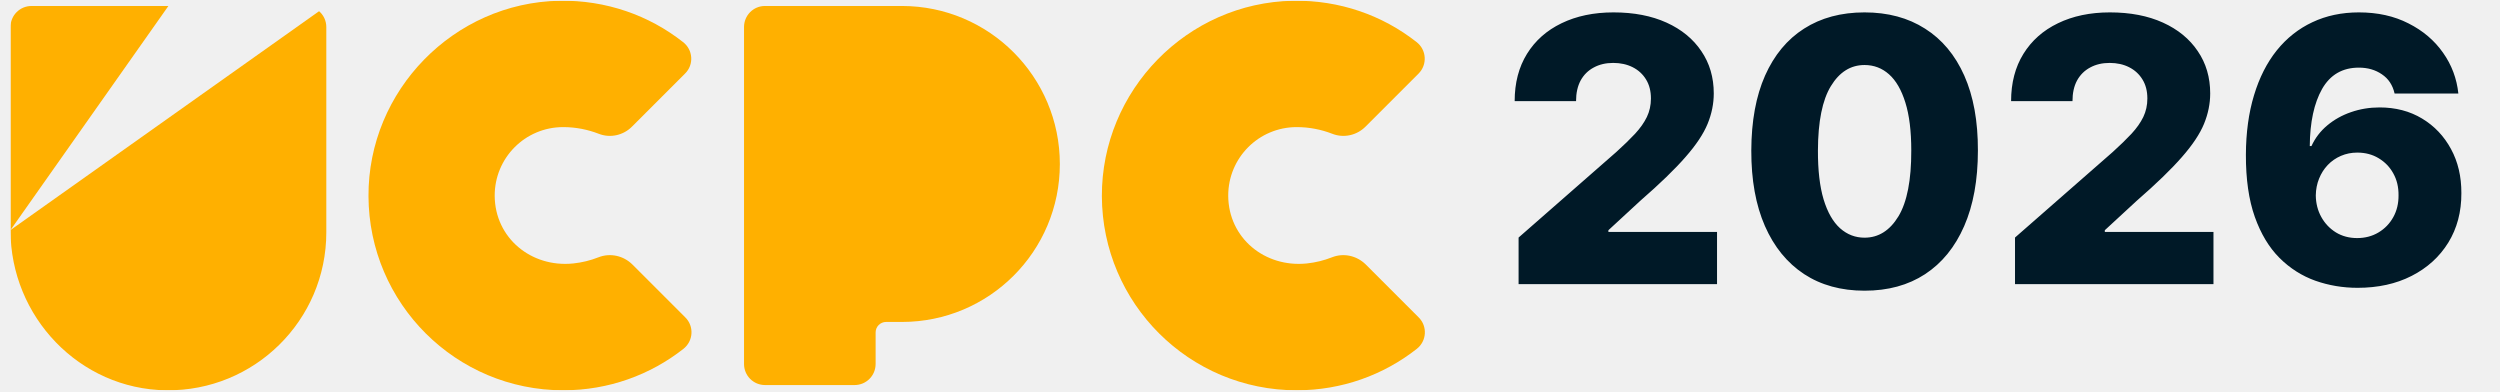
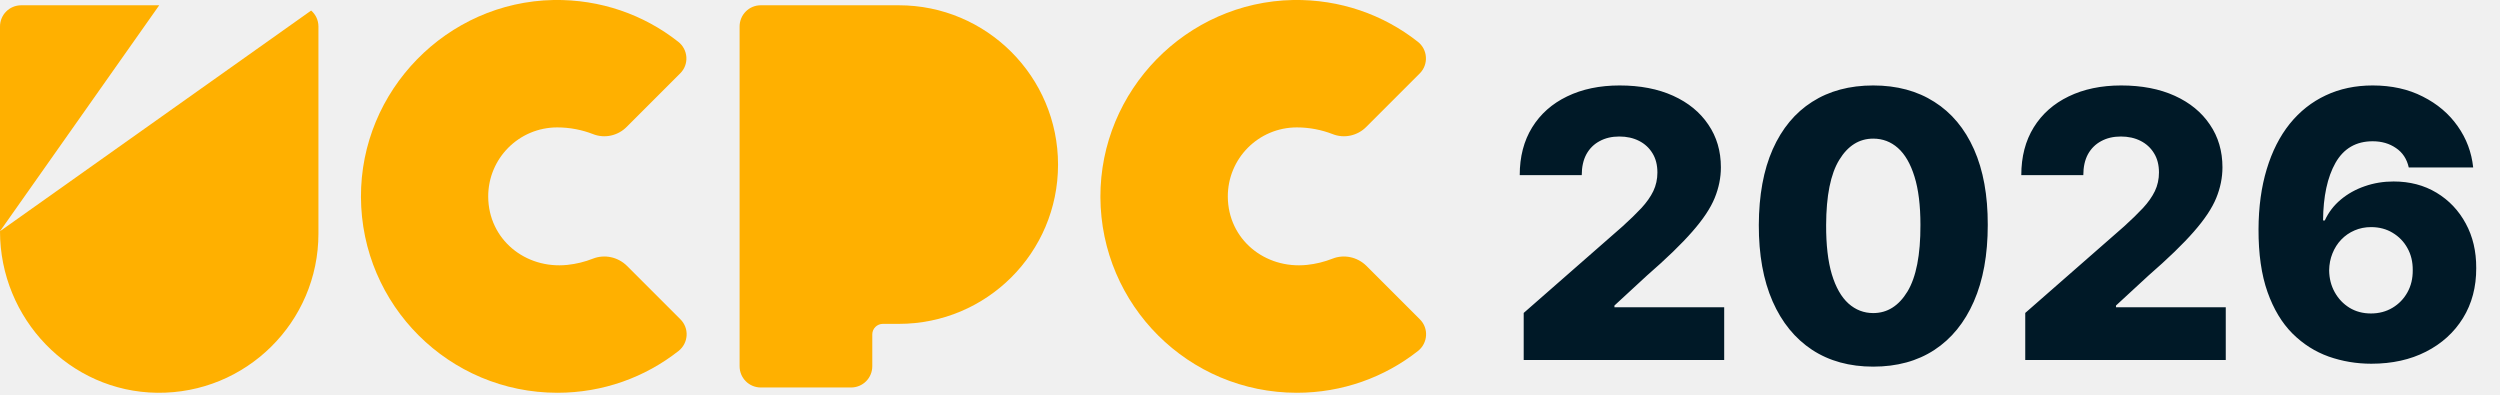
- <svg xmlns="http://www.w3.org/2000/svg" width="300" height="47" viewBox="0 47 1614 255" preserveAspectRatio="xMidYMid meet" fill="none">
-   <mask id="mask0_17_2" style="mask-type:luminance" maskUnits="userSpaceOnUse" x="0" y="47" width="1614" height="255">
-     <path d="M1614 47.482H0V301.101H1614V47.482Z" fill="white" />
-   </mask>
-   <g mask="url(#mask0_17_2)">
-     <path d="M860.359 214.524C855.249 216.528 849.737 217.931 843.926 218.532C816.67 221.338 793.021 201.999 792.821 174.542C792.721 149.792 812.662 129.751 837.412 129.751C845.629 129.751 853.445 131.354 860.459 134.06C867.975 137.066 876.592 135.162 882.304 129.35L916.774 94.88C922.586 89.068 921.985 79.348 915.372 74.338C893.327 57.002 865.369 46.982 835.007 47.483C766.066 48.785 710.352 105.802 710.553 174.743C710.853 244.586 767.469 301.101 837.412 301.101C866.872 301.101 894.028 291.081 915.572 274.146C922.085 269.036 922.687 259.416 916.774 253.604L882.304 219.134C876.492 213.422 867.874 211.518 860.359 214.524Z" fill="#FFB000" />
-     <path d="M382.783 214.524C377.672 216.528 372.161 217.931 366.349 218.532C339.093 221.338 315.445 201.999 315.245 174.542C315.144 149.792 335.085 129.751 359.836 129.751C368.053 129.751 375.869 131.354 382.883 134.06C390.398 137.066 399.016 135.162 404.728 129.35L439.198 94.88C445.11 89.068 444.409 79.348 437.795 74.338C415.75 57.002 387.793 46.982 357.431 47.483C288.59 48.785 232.776 105.902 233.077 174.743C233.377 244.586 289.993 301.101 359.936 301.101C389.396 301.101 416.552 291.081 438.096 274.146C444.609 269.036 445.21 259.416 439.298 253.604L404.828 219.134C399.016 213.422 390.398 211.518 382.783 214.524Z" fill="#FFB000" />
-     <path d="M580.387 50.89H491.204C483.689 50.89 477.576 57.002 477.576 64.618V283.966C477.576 291.582 483.689 297.694 491.304 297.694H549.524C557.139 297.694 563.252 291.582 563.252 283.966V263.424C563.252 259.616 566.358 256.61 570.066 256.61H580.387C637.203 256.61 683.197 210.616 683.197 153.8C683.197 96.984 637.103 50.89 580.387 50.89Z" fill="#FFB000" />
-     <path d="M200.911 54.297L0 196.788C0 253.304 44.992 300.4 101.407 301.102C158.825 301.803 205.62 255.508 205.62 198.291V64.618C205.62 60.51 203.817 56.802 200.911 54.297Z" fill="#FFB000" />
-     <path d="M13.728 50.89C6.112 50.89 0 57.002 0 64.618V196.788L102.81 50.89H13.728Z" fill="#FFB000" />
+ <svg xmlns="http://www.w3.org/2000/svg" viewBox="0 0 1611 254" style="enable-background:new 0 0 1611 254;" fill="none">
+   <g clip-path="url(#clip0_1_3)">
+     <path d="M858.6 166.7C853.5 168.7 848 170.1 842.2 170.7C815 173.5 791.4 154.2 791.2 126.8C791.1 102.1 811 82.1 835.7 82.1C843.9 82.1 851.7 83.7 858.7 86.4C866.2 89.4 874.8 87.5 880.5 81.7L914.9 47.3C920.7 41.5 920.1 31.8 913.5 26.8C891.5 9.5 863.6 -0.5 833.3 1.72704e-05C764.5 1.3 708.9 58.2 709.1 127C709.4 196.7 765.9 253.1 835.7 253.1C865.1 253.1 892.2 243.1 913.7 226.2C920.2 221.1 920.8 211.5 914.9 205.7L880.5 171.3C874.7 165.6 866.1 163.7 858.6 166.7Z" fill="#FFB000" />
+     <path d="M382 166.7C376.9 168.7 371.4 170.1 365.6 170.7C338.4 173.5 314.8 154.2 314.6 126.8C314.5 102.1 334.4 82.1 359.1 82.1C367.3 82.1 375.1 83.7 382.1 86.4C389.6 89.4 398.2 87.5 403.9 81.7L438.3 47.3C444.2 41.5 443.5 31.8 436.9 26.8C414.9 9.5 387 -0.5 356.7 1.72704e-05C288 1.3 232.3 58.3 232.6 127C232.9 196.7 289.4 253.1 359.2 253.1C388.6 253.1 415.7 243.1 437.2 226.2C443.7 221.1 444.3 211.5 438.4 205.7L404 171.3C398.2 165.6 389.6 163.7 382 166.7Z" fill="#FFB000" />
+     <path d="M579.2 3.4H490.2C482.7 3.4 476.6 9.5 476.6 17.1V236C476.6 243.6 482.7 249.7 490.3 249.7H548.4C556 249.7 562.1 243.6 562.1 236V215.5C562.1 211.7 565.2 208.7 568.9 208.7H579.2C635.9 208.7 681.8 162.8 681.8 106.1C681.8 49.4 635.8 3.4 579.2 3.4Z" fill="#FFB000" />
+     <path d="M200.5 6.8L0 149C0 205.4 44.9 252.4 101.2 253.1C158.5 253.8 205.2 207.6 205.2 150.5V17.1C205.2 13 203.4 9.3 200.5 6.8Z" fill="#FFB000" />
+     <path d="M13.7 3.4C6.1 3.4 0 9.5 0 17.1V149L102.6 3.4H13.7Z" fill="#FFB000" />
  </g>
  <path d="M981.869 232V201.659L1045.53 145.92C1050.31 141.602 1054.37 137.653 1057.72 134.074C1061.07 130.437 1063.63 126.801 1065.39 123.165C1067.15 119.472 1068.03 115.466 1068.03 111.148C1068.03 106.318 1066.98 102.199 1064.88 98.79C1062.78 95.324 1059.88 92.653 1056.19 90.778C1052.49 88.903 1048.26 87.966 1043.49 87.966C1038.66 87.966 1034.43 88.96 1030.79 90.949C1027.15 92.881 1024.31 95.693 1022.27 99.386C1020.28 103.08 1019.28 107.568 1019.28 112.852H979.312C979.312 100.977 981.983 90.722 987.324 82.085C992.665 73.449 1000.16 66.801 1009.82 62.142C1019.54 57.426 1030.82 55.068 1043.66 55.068C1056.9 55.068 1068.4 57.284 1078.18 61.716C1087.95 66.148 1095.51 72.341 1100.85 80.295C1106.24 88.193 1108.94 97.369 1108.94 107.824C1108.94 114.472 1107.61 121.062 1104.94 127.597C1102.27 134.131 1097.47 141.347 1090.53 149.244C1083.66 157.142 1073.89 166.602 1061.22 177.625L1040.34 196.886V197.994H1111.07V232H981.869ZM1207.1 236.261C1191.88 236.261 1178.75 232.653 1167.73 225.438C1156.71 218.165 1148.21 207.739 1142.25 194.159C1136.28 180.523 1133.33 164.131 1133.38 144.983C1133.44 125.835 1136.42 109.585 1142.33 96.233C1148.3 82.824 1156.76 72.625 1167.73 65.636C1178.75 58.591 1191.88 55.068 1207.1 55.068C1222.33 55.068 1235.46 58.591 1246.48 65.636C1257.56 72.625 1266.08 82.824 1272.05 96.233C1278.01 109.642 1280.97 125.892 1280.91 144.983C1280.91 164.187 1277.93 180.608 1271.96 194.244C1266 207.881 1257.5 218.307 1246.48 225.523C1235.51 232.682 1222.39 236.261 1207.1 236.261ZM1207.1 201.744C1216.19 201.744 1223.55 197.114 1229.18 187.852C1234.8 178.534 1237.59 164.244 1237.53 144.983C1237.53 132.369 1236.25 121.972 1233.69 113.79C1231.14 105.551 1227.59 99.415 1223.04 95.381C1218.5 91.347 1213.18 89.329 1207.1 89.329C1198.07 89.329 1190.77 93.903 1185.2 103.051C1179.63 112.142 1176.82 126.119 1176.76 144.983C1176.71 157.767 1177.93 168.364 1180.43 176.773C1182.98 185.182 1186.56 191.46 1191.17 195.608C1195.77 199.699 1201.08 201.744 1207.1 201.744ZM1305.07 232V201.659L1368.74 145.92C1373.51 141.602 1377.57 137.653 1380.92 134.074C1384.28 130.437 1386.83 126.801 1388.6 123.165C1390.36 119.472 1391.24 115.466 1391.24 111.148C1391.24 106.318 1390.19 102.199 1388.08 98.79C1385.98 95.324 1383.08 92.653 1379.39 90.778C1375.7 88.903 1371.46 87.966 1366.69 87.966C1361.86 87.966 1357.63 88.96 1353.99 90.949C1350.36 92.881 1347.52 95.693 1345.47 99.386C1343.48 103.08 1342.49 107.568 1342.49 112.852H1302.52C1302.52 100.977 1305.19 90.722 1310.53 82.085C1315.87 73.449 1323.37 66.801 1333.03 62.142C1342.74 57.426 1354.02 55.068 1366.86 55.068C1380.1 55.068 1391.61 57.284 1401.38 61.716C1411.15 66.148 1418.71 72.341 1424.05 80.295C1429.45 88.193 1432.15 97.369 1432.15 107.824C1432.15 114.472 1430.81 121.062 1428.14 127.597C1425.47 134.131 1420.67 141.347 1413.74 149.244C1406.86 157.142 1397.09 166.602 1384.42 177.625L1363.54 196.886V197.994H1434.28V232H1305.07ZM1528.09 234.386C1518.55 234.386 1509.4 232.852 1500.65 229.784C1491.9 226.659 1484.11 221.716 1477.3 214.955C1470.48 208.136 1465.11 199.216 1461.19 188.193C1457.27 177.114 1455.34 163.619 1455.39 147.71C1455.45 133.335 1457.21 120.437 1460.68 109.017C1464.14 97.54 1469.09 87.796 1475.51 79.784C1481.98 71.773 1489.71 65.665 1498.69 61.46C1507.72 57.199 1517.81 55.068 1528.94 55.068C1541.16 55.068 1551.93 57.455 1561.24 62.227C1570.62 66.943 1578.12 73.307 1583.74 81.318C1589.37 89.273 1592.69 98.136 1593.72 107.909H1552.21C1550.96 102.398 1548.2 98.222 1543.94 95.381C1539.74 92.483 1534.74 91.034 1528.94 91.034C1518.26 91.034 1510.28 95.665 1504.99 104.926C1499.77 114.187 1497.1 126.574 1496.98 142.085H1498.09C1500.48 136.858 1503.91 132.369 1508.4 128.619C1512.89 124.869 1518.03 122 1523.83 120.011C1529.68 117.966 1535.88 116.943 1542.41 116.943C1552.86 116.943 1562.1 119.358 1570.11 124.188C1578.12 129.017 1584.4 135.636 1588.94 144.045C1593.49 152.398 1595.73 161.972 1595.68 172.767C1595.73 184.926 1592.89 195.665 1587.15 204.983C1581.41 214.244 1573.46 221.46 1563.29 226.631C1553.18 231.801 1541.44 234.386 1528.09 234.386ZM1527.84 202C1533.01 202 1537.64 200.778 1541.73 198.335C1545.82 195.892 1549.03 192.568 1551.36 188.364C1553.69 184.159 1554.82 179.415 1554.77 174.131C1554.82 168.79 1553.69 164.045 1551.36 159.898C1549.09 155.75 1545.9 152.455 1541.81 150.011C1537.78 147.568 1533.15 146.347 1527.92 146.347C1524.11 146.347 1520.56 147.057 1517.27 148.477C1513.97 149.898 1511.1 151.886 1508.66 154.443C1506.27 156.943 1504.4 159.898 1503.03 163.307C1501.67 166.659 1500.96 170.295 1500.9 174.216C1500.96 179.386 1502.15 184.074 1504.48 188.278C1506.81 192.483 1509.99 195.835 1514.03 198.335C1518.06 200.778 1522.66 202 1527.84 202Z" fill="#001927" />
+   <defs>
+     <clipPath id="clip0_1_3">
+       <rect width="1610.7" height="253.1" fill="white" />
+     </clipPath>
+   </defs>
</svg>
